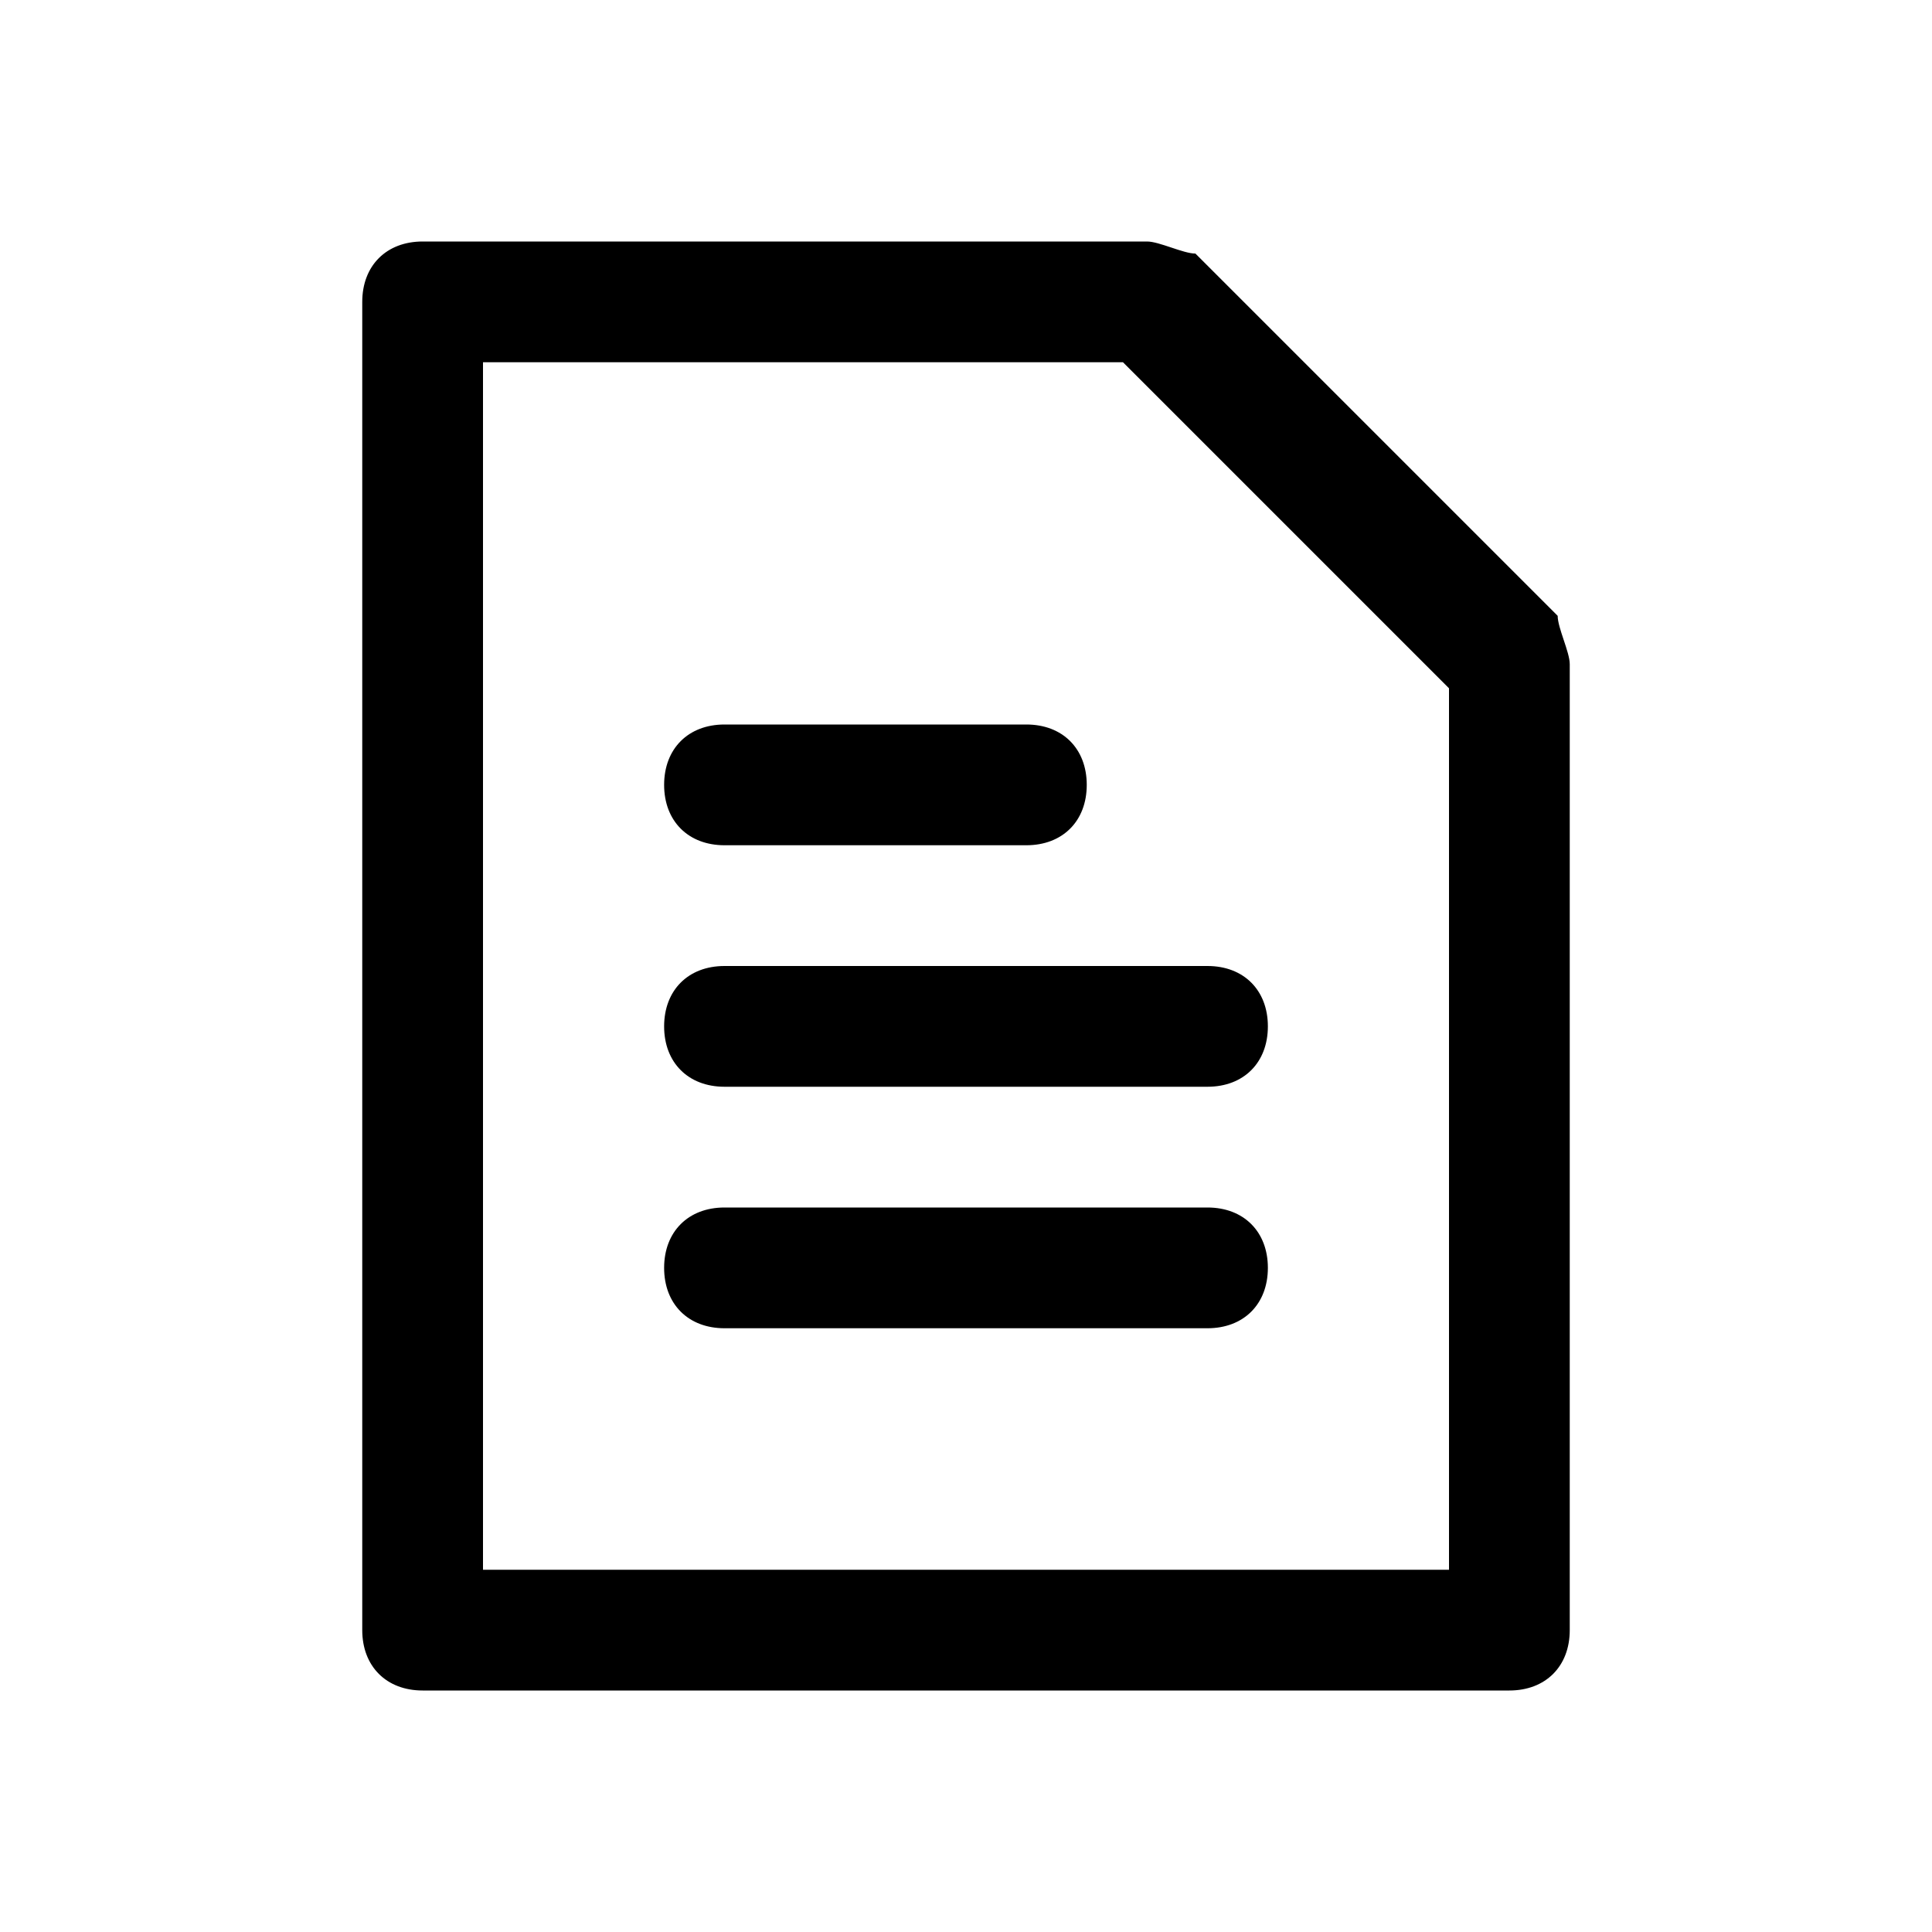
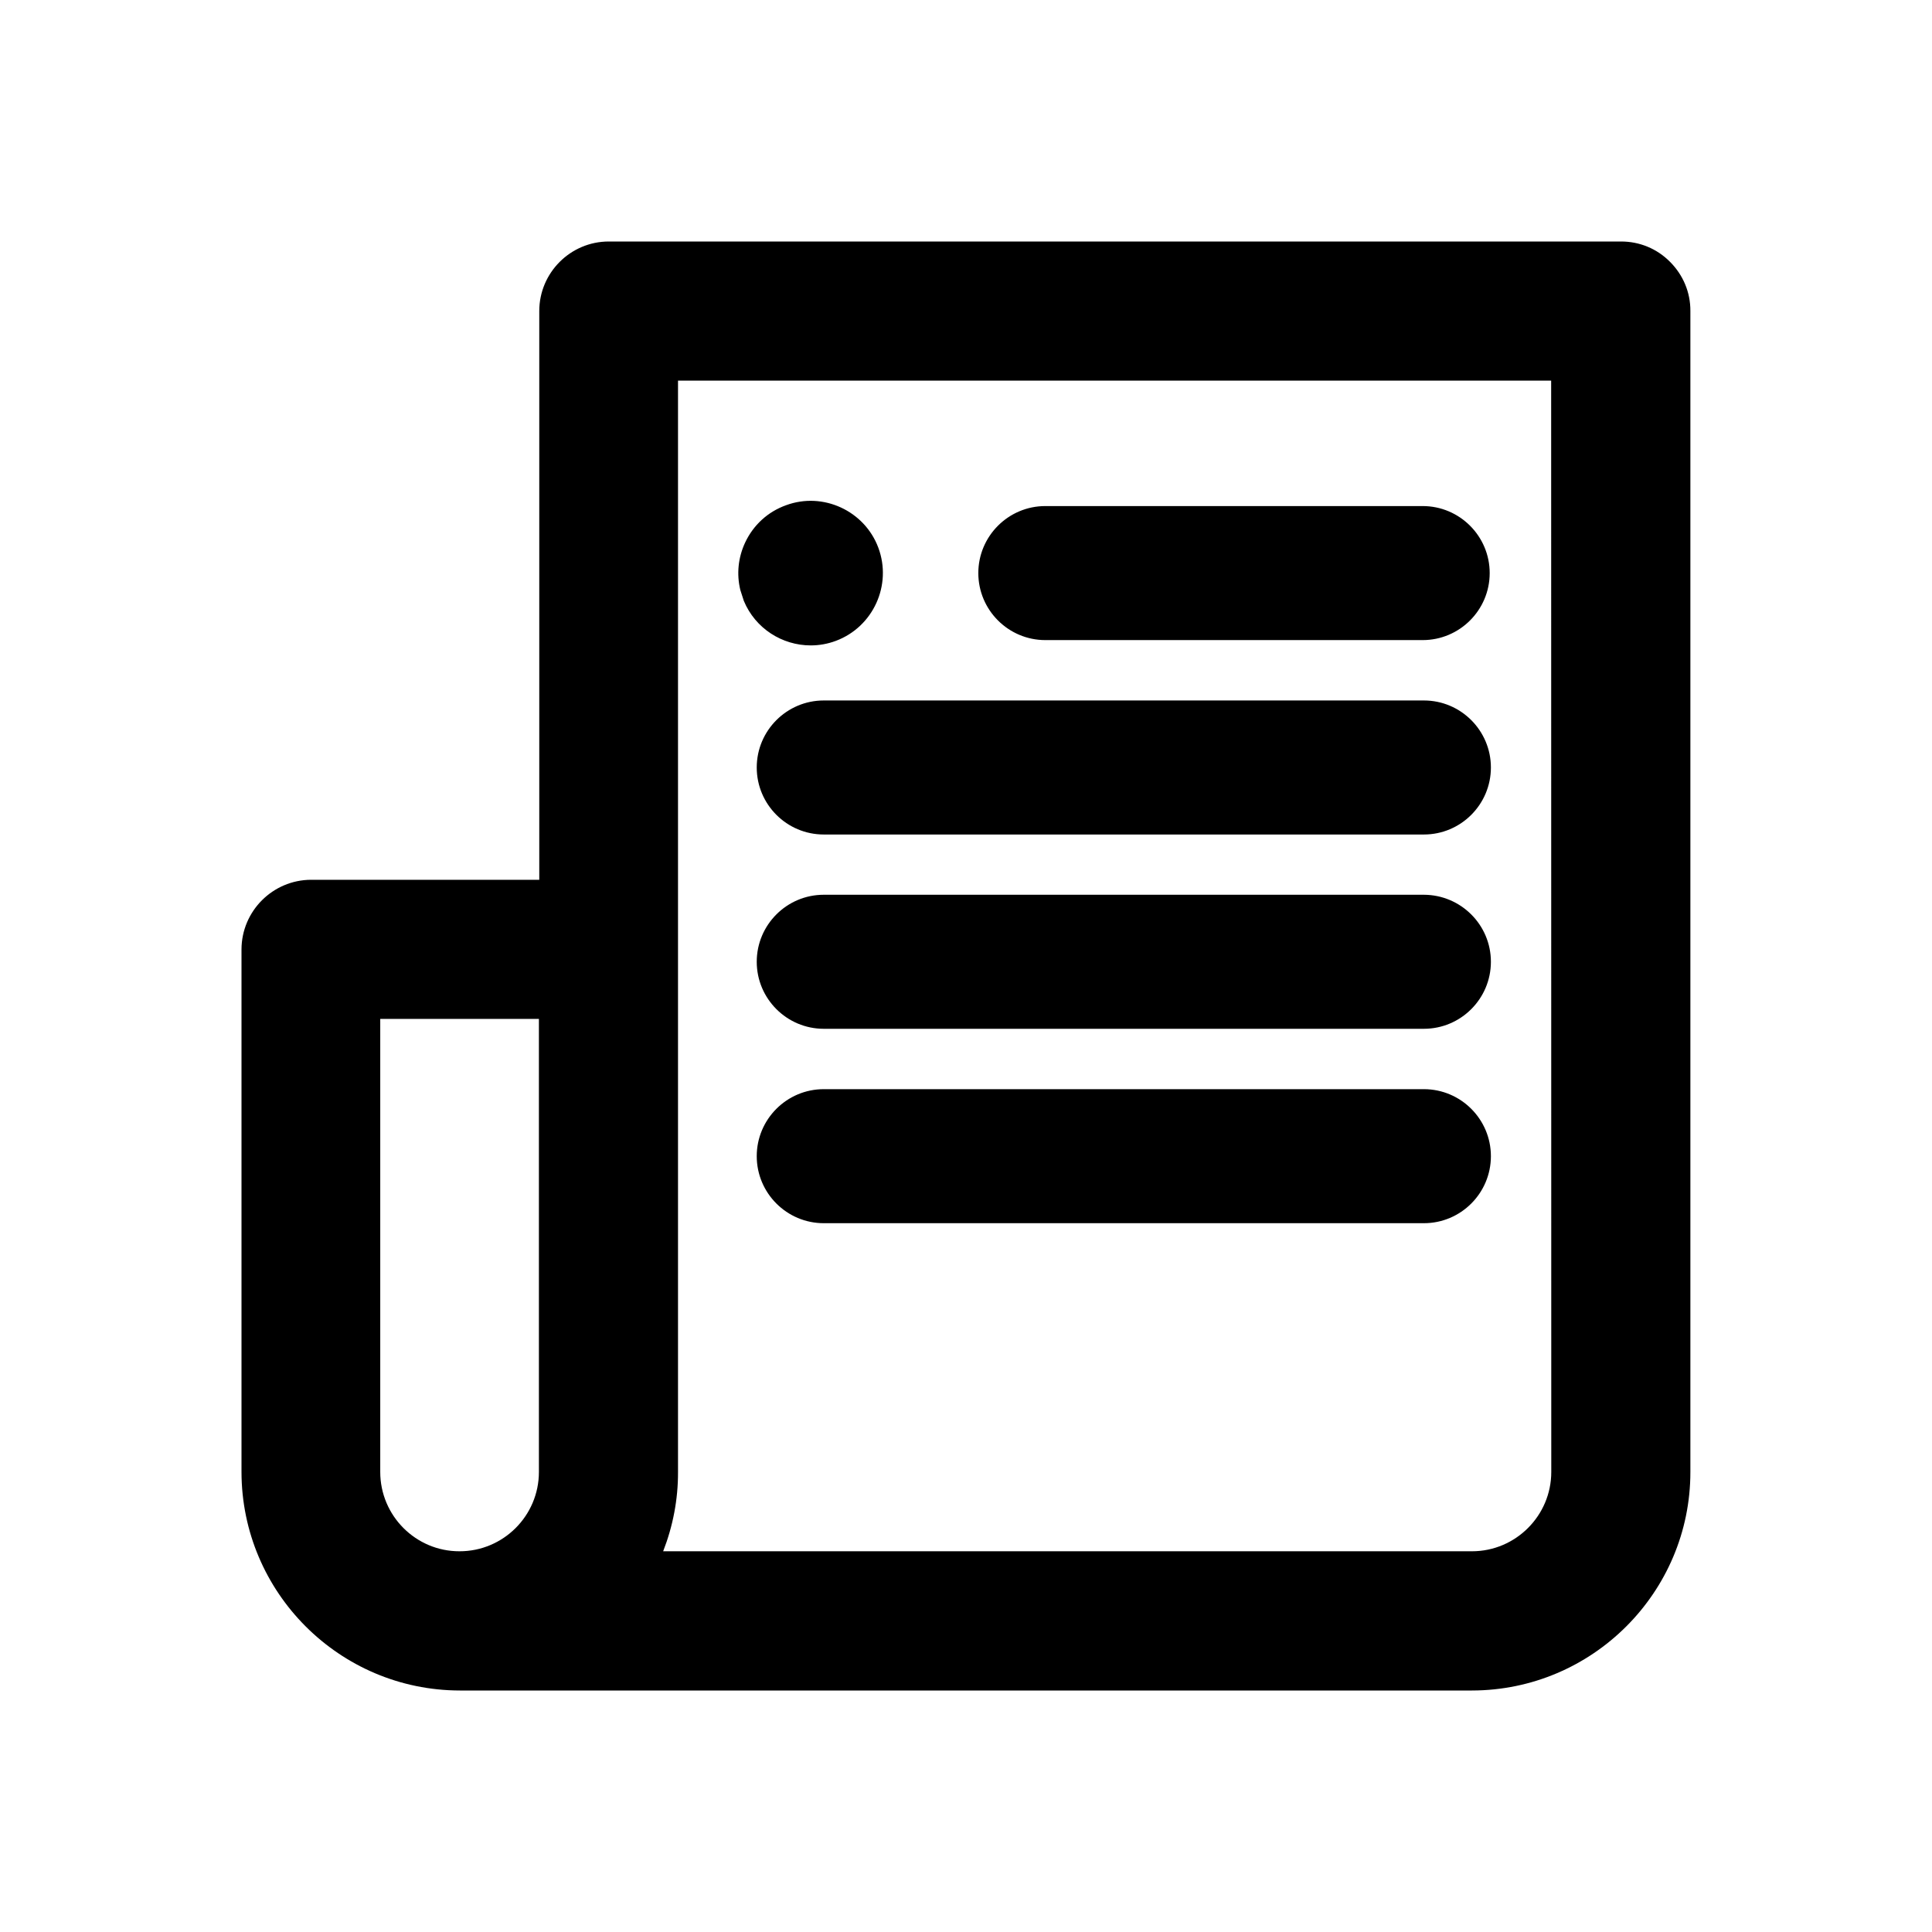
- <svg xmlns="http://www.w3.org/2000/svg" version="1.1" width="16" height="16" viewBox="0 0 16 16">
-   <path d="M12.5 14h-9c-0.3 0-0.5-0.2-0.5-0.5v-11c0-0.3 0.2-0.5 0.5-0.5h6c0.1 0 0.3 0.1 0.4 0.1l3 3c0 0.1 0.1 0.3 0.1 0.4v8c0 0.3-0.2 0.5-0.5 0.5zM4 13h8v-7.3l-2.7-2.7h-5.3v10zM10 9h-4c-0.3 0-0.5-0.2-0.5-0.5s0.2-0.5 0.5-0.5h4c0.3 0 0.5 0.2 0.5 0.5s-0.2 0.5-0.5 0.5zM9 6.5c0-0.3-0.2-0.5-0.5-0.5h-2.5c-0.3 0-0.5 0.2-0.5 0.5s0.2 0.5 0.5 0.5h2.5c0.3 0 0.5-0.2 0.5-0.5zM10.5 10.5c0-0.3-0.2-0.5-0.5-0.5h-4c-0.3 0-0.5 0.2-0.5 0.5s0.2 0.5 0.5 0.5h4c0.3 0 0.5-0.2 0.5-0.5z" />
+ <svg xmlns="http://www.w3.org/2000/svg" version="1.1" id="Layer_1" x="0px" y="0px" viewBox="0 0 16 16" style="enable-background:new 0 0 16 16;" xml:space="preserve">
+   <path d="M13.83,2.168C13.722,2.059,13.578,2,13.425,2c-0.001,0-0.001,0-0.001,0H5.042C4.724,2,4.466,2.259,4.466,2.576v4.71h-1.89  C2.259,7.287,2.001,7.545,2,7.862v4.328C2.001,13.188,2.812,13.999,3.809,14h8.381c0.997-0.001,1.809-0.812,1.809-1.809V2.576  C14,2.421,13.939,2.277,13.83,2.168z M3.149,12.19V8.438h1.314v3.752c0,0.363-0.295,0.657-0.657,0.657  C3.444,12.848,3.149,12.553,3.149,12.19z M12.847,12.19c0,0.362-0.295,0.657-0.657,0.657H5.492c0.081-0.208,0.124-0.43,0.123-0.657  V3.152h7.231L12.847,12.19z M6.131,4.886c-0.032-0.132-0.018-0.269,0.04-0.393C6.239,4.348,6.359,4.238,6.51,4.184  C6.816,4.071,7.16,4.23,7.274,4.536c0.115,0.309-0.042,0.655-0.351,0.771c-0.069,0.026-0.14,0.038-0.209,0.038  c-0.236,0-0.459-0.14-0.554-0.369L6.131,4.886z M12.347,6.356c0,0.306-0.249,0.555-0.555,0.555h-4.97  c-0.306,0-0.555-0.249-0.555-0.555c0-0.306,0.249-0.555,0.555-0.555h4.97C12.098,5.801,12.347,6.05,12.347,6.356z M12.347,7.965  c0,0.306-0.249,0.555-0.555,0.555h-4.97c-0.306,0-0.555-0.249-0.555-0.555c0-0.306,0.249-0.555,0.555-0.555h4.97  C12.098,7.411,12.347,7.659,12.347,7.965z M12.347,9.575c0,0.306-0.249,0.555-0.555,0.555h-4.97c-0.306,0-0.555-0.249-0.555-0.555  c0-0.306,0.249-0.555,0.555-0.555h4.97C12.098,9.02,12.347,9.269,12.347,9.575z M8.102,4.746c0-0.306,0.249-0.555,0.555-0.555h3.125  c0.306,0,0.555,0.249,0.555,0.555s-0.249,0.555-0.555,0.555H8.657C8.351,5.301,8.102,5.052,8.102,4.746z" />
</svg>
